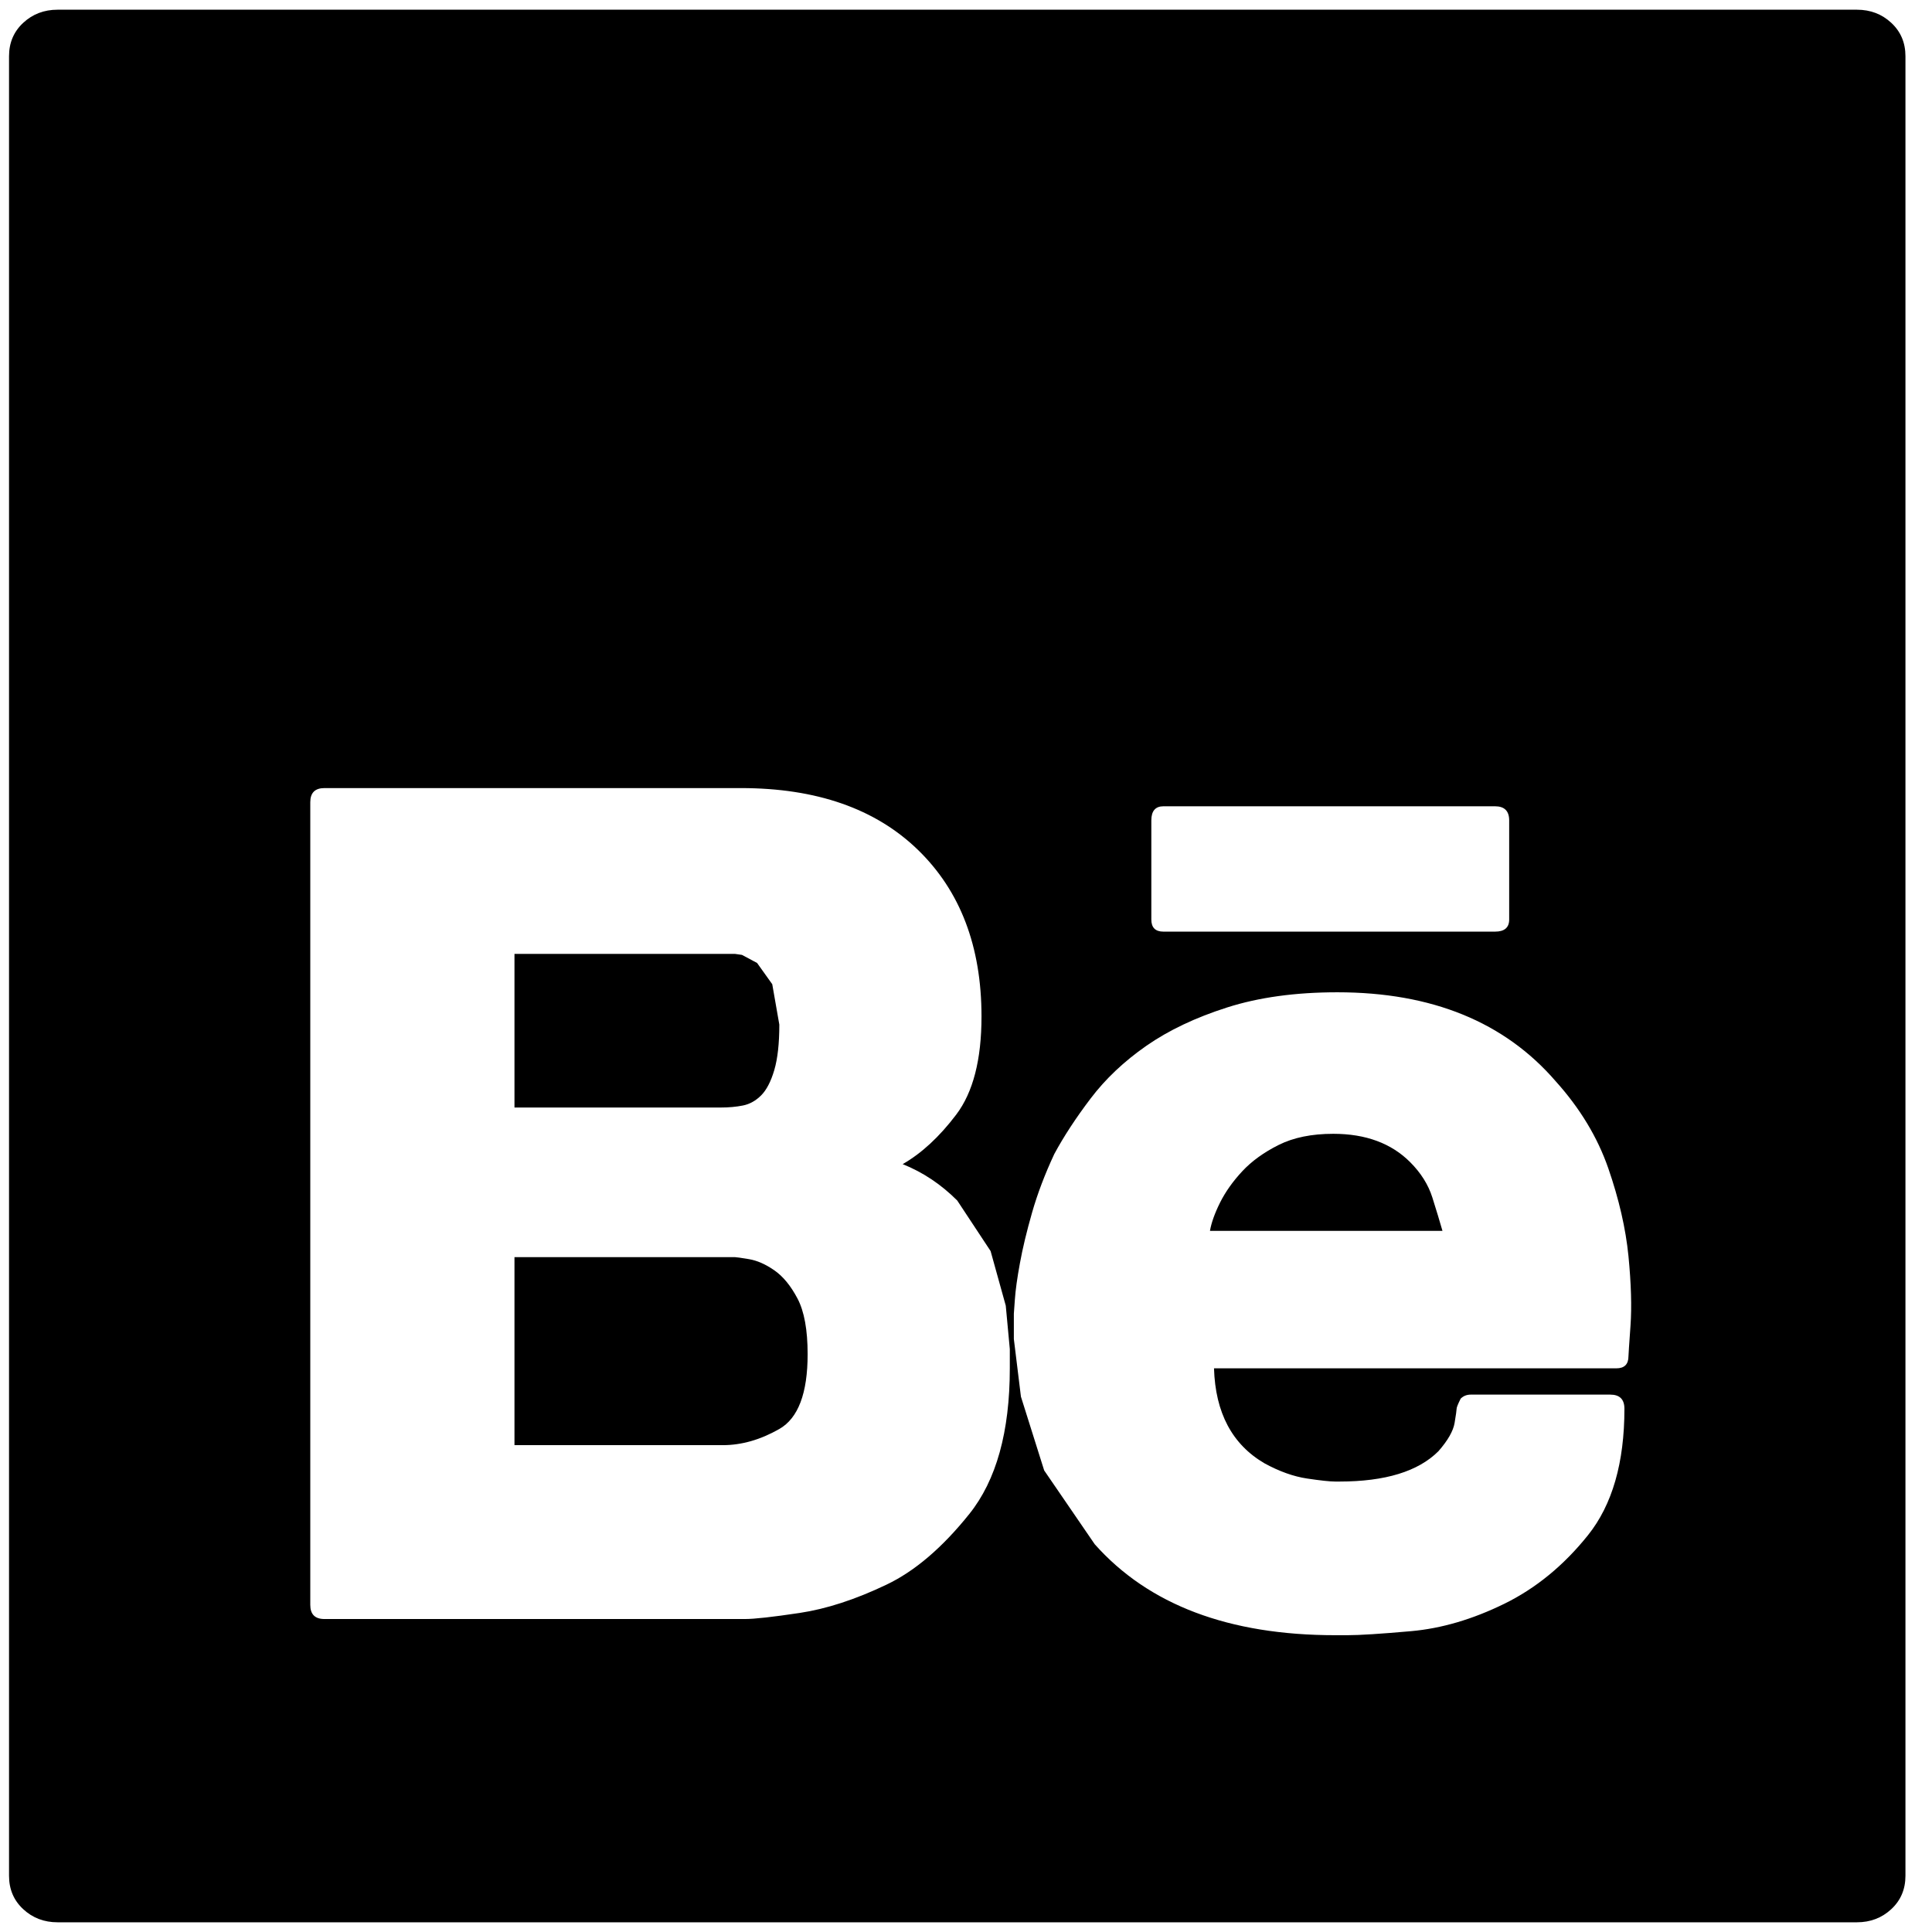
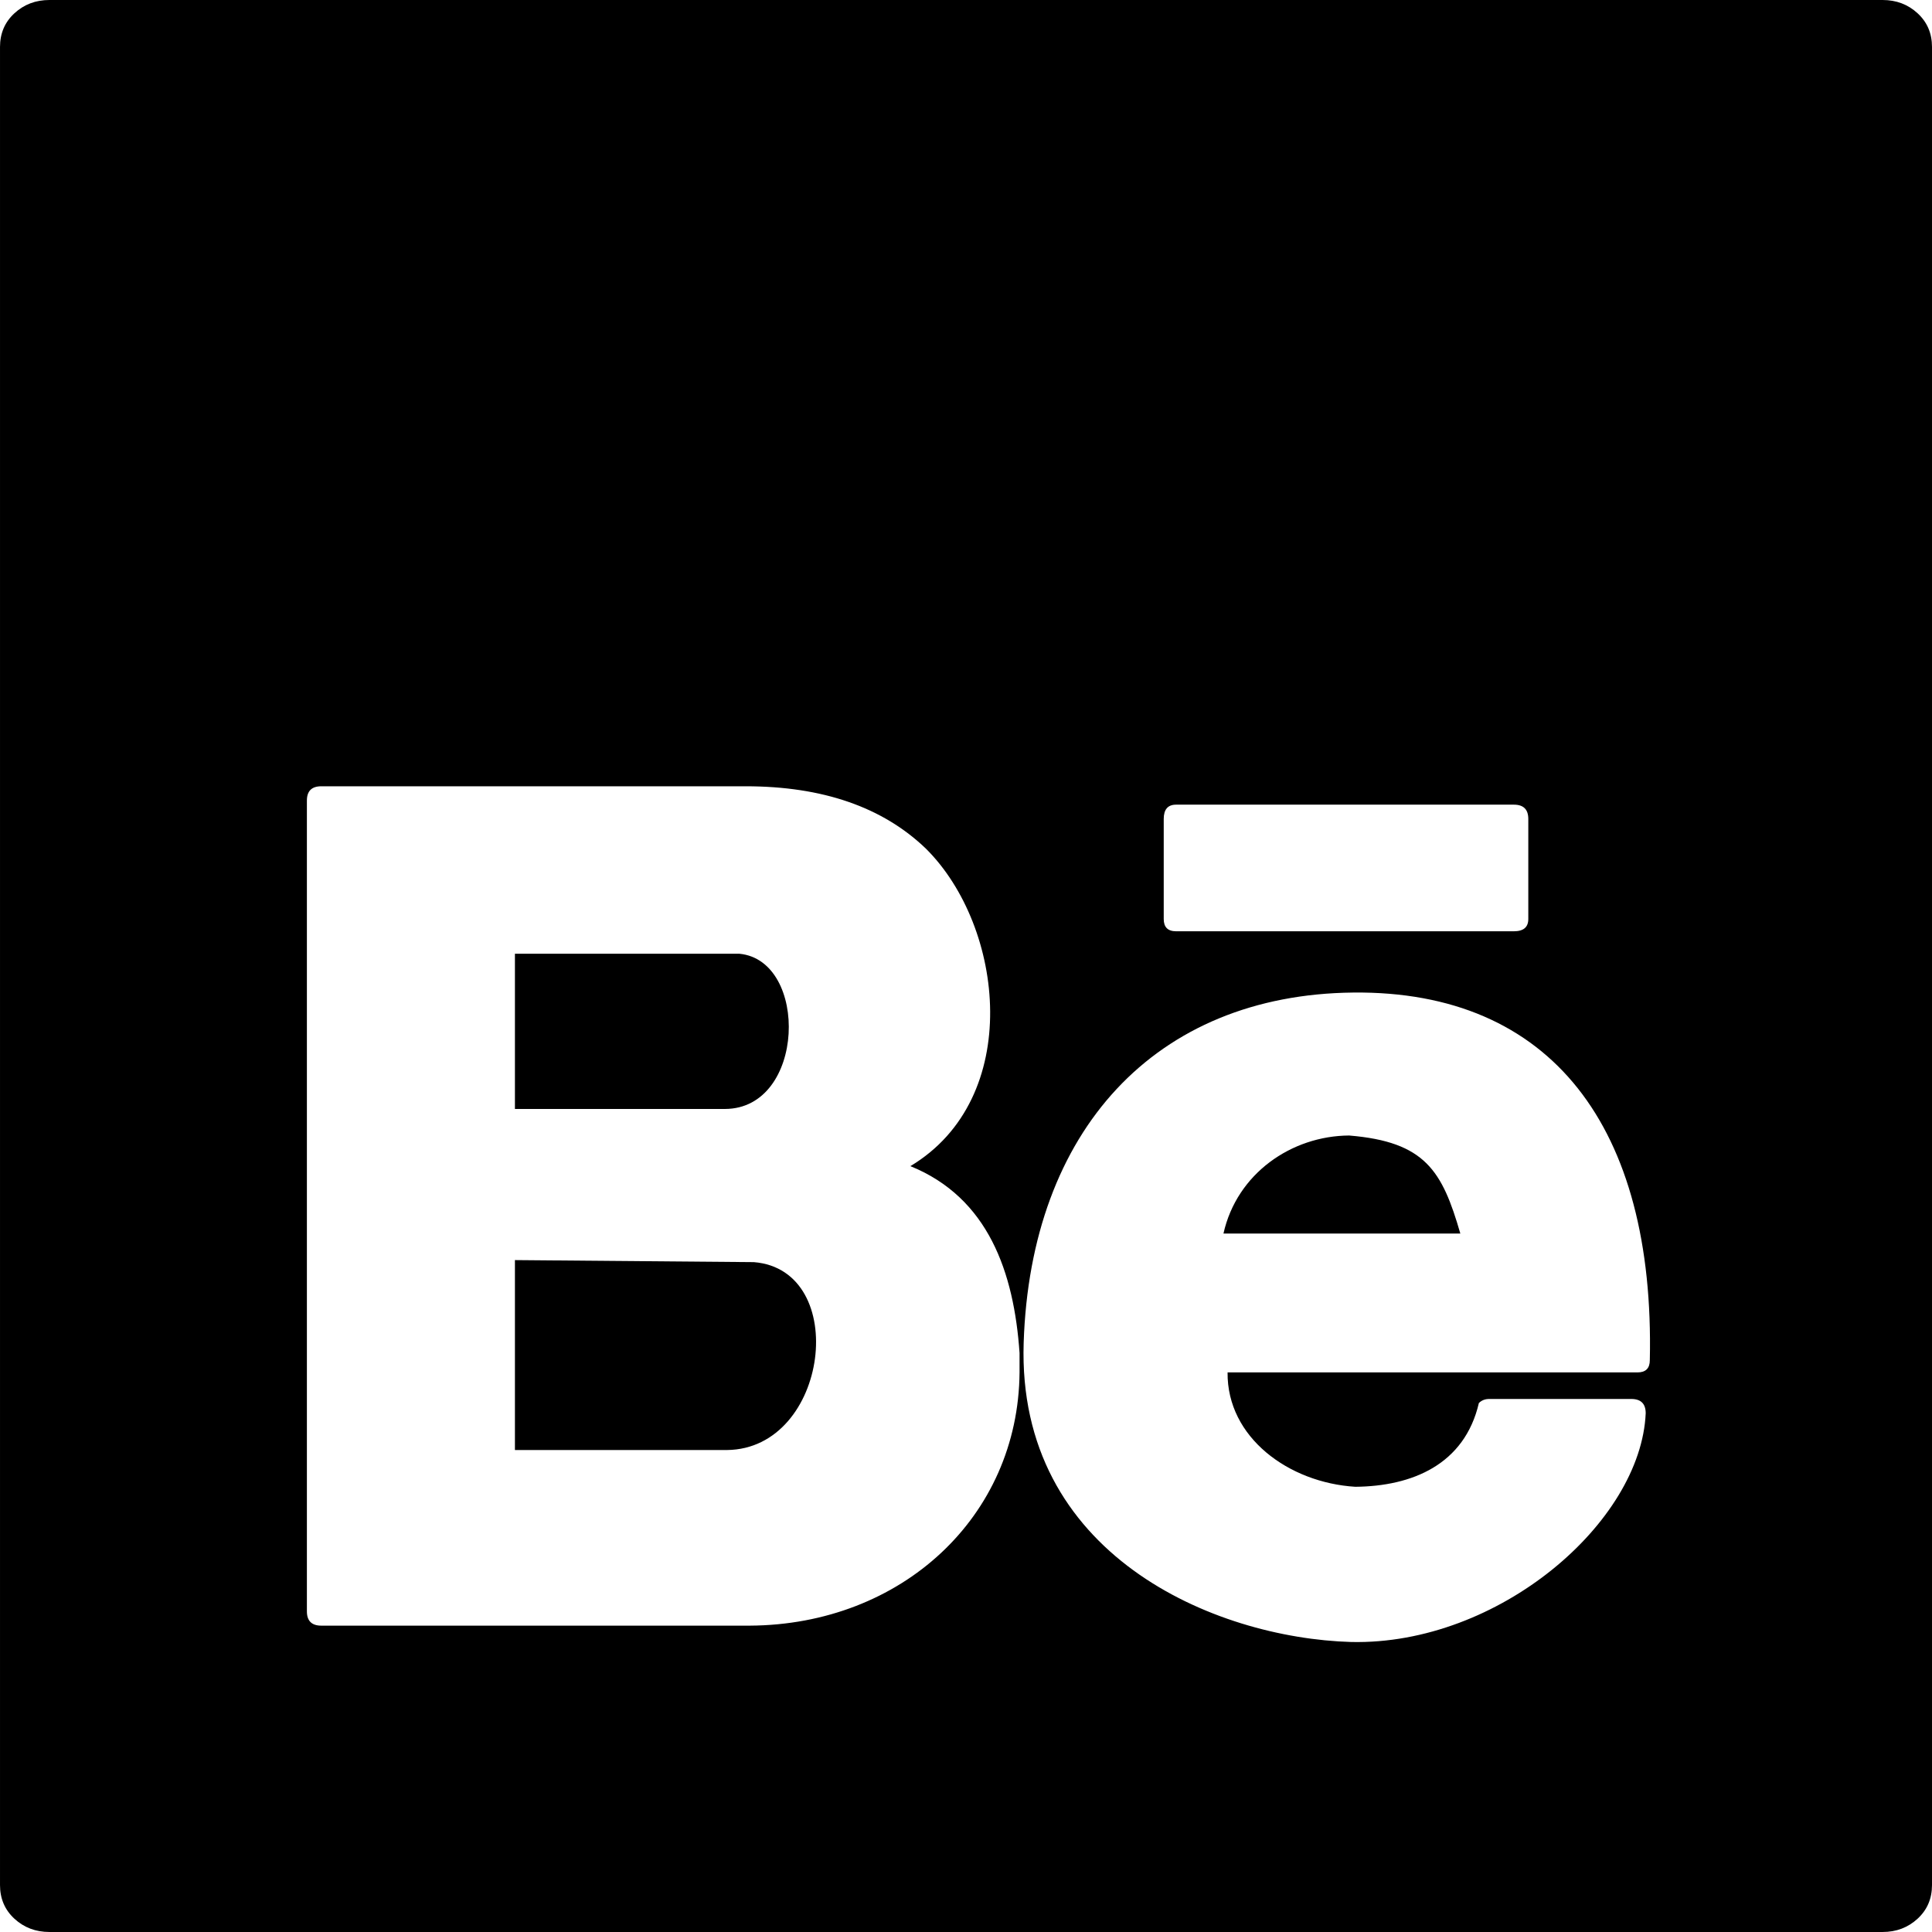
- <svg xmlns="http://www.w3.org/2000/svg" width="987.979" height="997.019" id="svg2" version="1.0">
+ <svg xmlns="http://www.w3.org/2000/svg" width="512" height="512" id="svg2" version="1.0">
  <defs id="defs4" />
-   <g id="layer1" transform="translate(-374.2178,422.7827)">
+   <g id="layer1" transform="translate(-374.2178,-62.23637)">
    <g id="g6640" transform="matrix(1.04334,0,0,-1.04334,346.5371,388.7289)">
-       <path id="path6642" d="m 686,217 c 16,0 28.667,-4.667 38,-14 5.333,-5.334 9,-11.167 11,-17.5 2,-6.333 3.667,-11.833 5,-16.5 H 625 c 0.686,4 2.352,8.667 5,14 2.676,5.333 6.343,10.5 11,15.5 4.667,5 10.667,9.333 18,13 7.333,3.667 16.333,5.5 27,5.5 z M 390,156 c 0.667,0 3,-0.333 7,-1 4,-0.667 8.167,-2.5 12.5,-5.5 4.336,-3 8.17,-7.667 11.5,-14 3.333,-6.333 5,-15.5 5,-27.5 0,-19.333 -4.667,-31.667 -14,-37 -9.333,-5.333 -18.667,-8 -28,-8 H 281 v 93 h 109 v 0 z m 22,115 c 0,-9.333 -0.833,-16.833 -2.5,-22.5 -1.673,-5.667 -3.84,-9.833 -6.5,-12.5 -2.667,-2.667 -5.667,-4.333 -9,-5 -3.333,-0.667 -7,-1 -11,-1 H 281 v 76 h 94 15 l 3.5,-0.5 7.5,-4 7.5,-10.5 z M 832,107 c 0,0.667 0.333,5.667 1,15 0.667,9.333 0.333,20.833 -1,34.5 -1.359,13.667 -4.692,28.167 -10,43.5 -5.333,15.333 -14,29.667 -26,43 -25.333,29.333 -61.333,44 -108,44 -20.667,0 -38.833,-2.5 -54.5,-7.5 -15.667,-5 -29,-11.333 -40,-19 -11,-7.667 -20.167,-16.333 -27.5,-26 -7.333,-9.667 -13.333,-18.833 -18,-27.5 -4.667,-10 -8.333,-19.667 -11,-29 -2.667,-9.334 -4.667,-17.667 -6,-25 -1.349,-7.333 -2.183,-13.333 -2.5,-18 L 528,128 V 115.5 L 531.5,87 543,50.5 568,14 c 26.668,-30 66.335,-45 119,-45 h 6 c 6,0 16.5,0.667 31.5,2 15,1.333 30.333,5.833 46,13.5 15.667,7.667 29.5,19 41.5,34 12,15 18,35.833 18,62.5 0,4.667 -2.333,7 -7,7 h -69 c -2,0 -3.667,-0.667 -5,-2 -1.333,-2.667 -2,-4.334 -2,-5 0,-0.667 -0.333,-3 -1,-7 -0.667,-4 -3.333,-8.667 -8,-14 C 728,50 711.667,45 689,45 h -2 c -2.667,0 -7.333,0.5 -14,1.5 -6.667,1 -13.667,3.5 -21,7.5 -16,9.333 -24.333,25 -25,47 h 199 c 4,0 6,2 6,6 z m -306,-6 v 9.5 l -2,21.5 -7.5,27 -16.5,25 c -8,8 -17,14 -27,18 9.335,5.333 18.169,13.5 26.5,24.5 8.333,11 12.5,27.167 12.5,48.5 0,34.667 -10.5,62.167 -31.5,82.5 -21,20.333 -50.167,30.5 -87.5,30.5 H 187 c -4.667,0 -7,-2.333 -7,-7 V -16 c 0,-4.667 2.333,-7 7,-7 h 208 c 4.667,0 13.667,1 27,3 13.334,2 27.668,6.667 43,14 14,6.667 27.667,18.333 41,35 13.333,16.667 20,40.667 20,72 z m 70,222 c 0,-4 2,-6 6,-6 h 164 c 4.667,0 7,2 7,6 v 49 c 0,4.667 -2.333,7 -7,7 H 602 c -4,0 -6,-2.333 -6,-7 v -49 z m 349,450 c 6.681,0 12.348,-2.167 17,-6.5 4.667,-4.333 7,-9.833 7,-16.5 v -900 c 0,-6.667 -2.333,-12.167 -7,-16.5 -4.667,-4.333 -10.333,-6.5 -17,-6.5 H 55 c -6.667,0 -12.333,2.167 -17,6.5 -4.667,4.333 -7,9.833 -7,16.5 v 900 c 0,6.667 2.333,12.167 7,16.5 4.667,4.333 10.333,6.5 17,6.5 h 890 v 0 z" style="fill:currentColor" />
+       <path id="path6642" d="m 369.206,24.509 c 19.338,-1.594 23.652,-8.979 28.251,-24.9 l -60.164,0 C 340.688,14.84 354.561,24.413 369.206,24.509 z M 218.01,-7.654 c 24.583,-1.968 19.082,-47.445 -6.801,-47.724 l -53.886,0 0,48.243 z m -7.324,38.906 -53.363,0 0,39.425 57.025,0 c 17.703,-1.711 16.826,-39.36 -3.662,-39.425 z m 234.902,-63.805 c 1.311,59.12 -24.982,93.891 -75.336,93.374 -50.354,-0.517 -81.971,-35.158 -83.707,-88.965 -1.735,-53.806 48.34,-74.978 83.184,-75.996 37.464,-0.829 73.614,30.374 74.813,58.099 0,2.421 -1.221,3.631 -3.662,3.631 l -36.099,0 c -1.046,0 -1.918,-0.346 -2.616,-1.037 -3.642,-15.657 -16.996,-21.147 -31.39,-21.268 -16.925,1.047 -32.609,12.543 -32.436,29.05 l 104.11,0 c 2.093,0 3.139,1.037 3.139,3.112 z m -160.089,-3.112 0,4.928 c -1.414,20.499 -7.947,39.439 -27.728,47.465 28.734,17.227 23.984,60.767 3.924,80.665 -10.987,10.548 -26.246,15.822 -45.777,15.822 l -107.773,0 c -2.442,0 -3.662,-1.21 -3.662,-3.631 l 0,-205.941 c 0,-2.421 1.221,-3.631 3.662,-3.631 l 108.819,0 c 38.569,0.206 68.232,27.641 68.535,64.324 z m 36.622,115.161 c 0,-2.075 1.046,-3.112 3.139,-3.112 l 85.8,0 c 2.442,0 3.662,1.037 3.662,3.112 l 0,25.418 c 0,2.421 -1.221,3.631 -3.662,3.631 l -85.8,0 c -2.093,0 -3.139,-1.21 -3.139,-3.631 z m 182.586,233.435 c 3.495,0 6.46,-1.124 8.894,-3.372 2.442,-2.248 3.662,-5.101 3.662,-8.559 l 0,-466.869 c 0,-3.458 -1.221,-6.312 -3.662,-8.559 -2.442,-2.248 -5.406,-3.372 -8.894,-3.372 l -465.619,0 c -3.488,0 -6.452,1.124 -8.894,3.372 -2.441,2.248 -3.662,5.101 -3.662,8.559 l 0,466.869 c 0,3.458 1.221,6.312 3.662,8.559 2.441,2.248 5.406,3.372 8.894,3.372 z" style="fill:currentColor" />
    </g>
  </g>
</svg>
